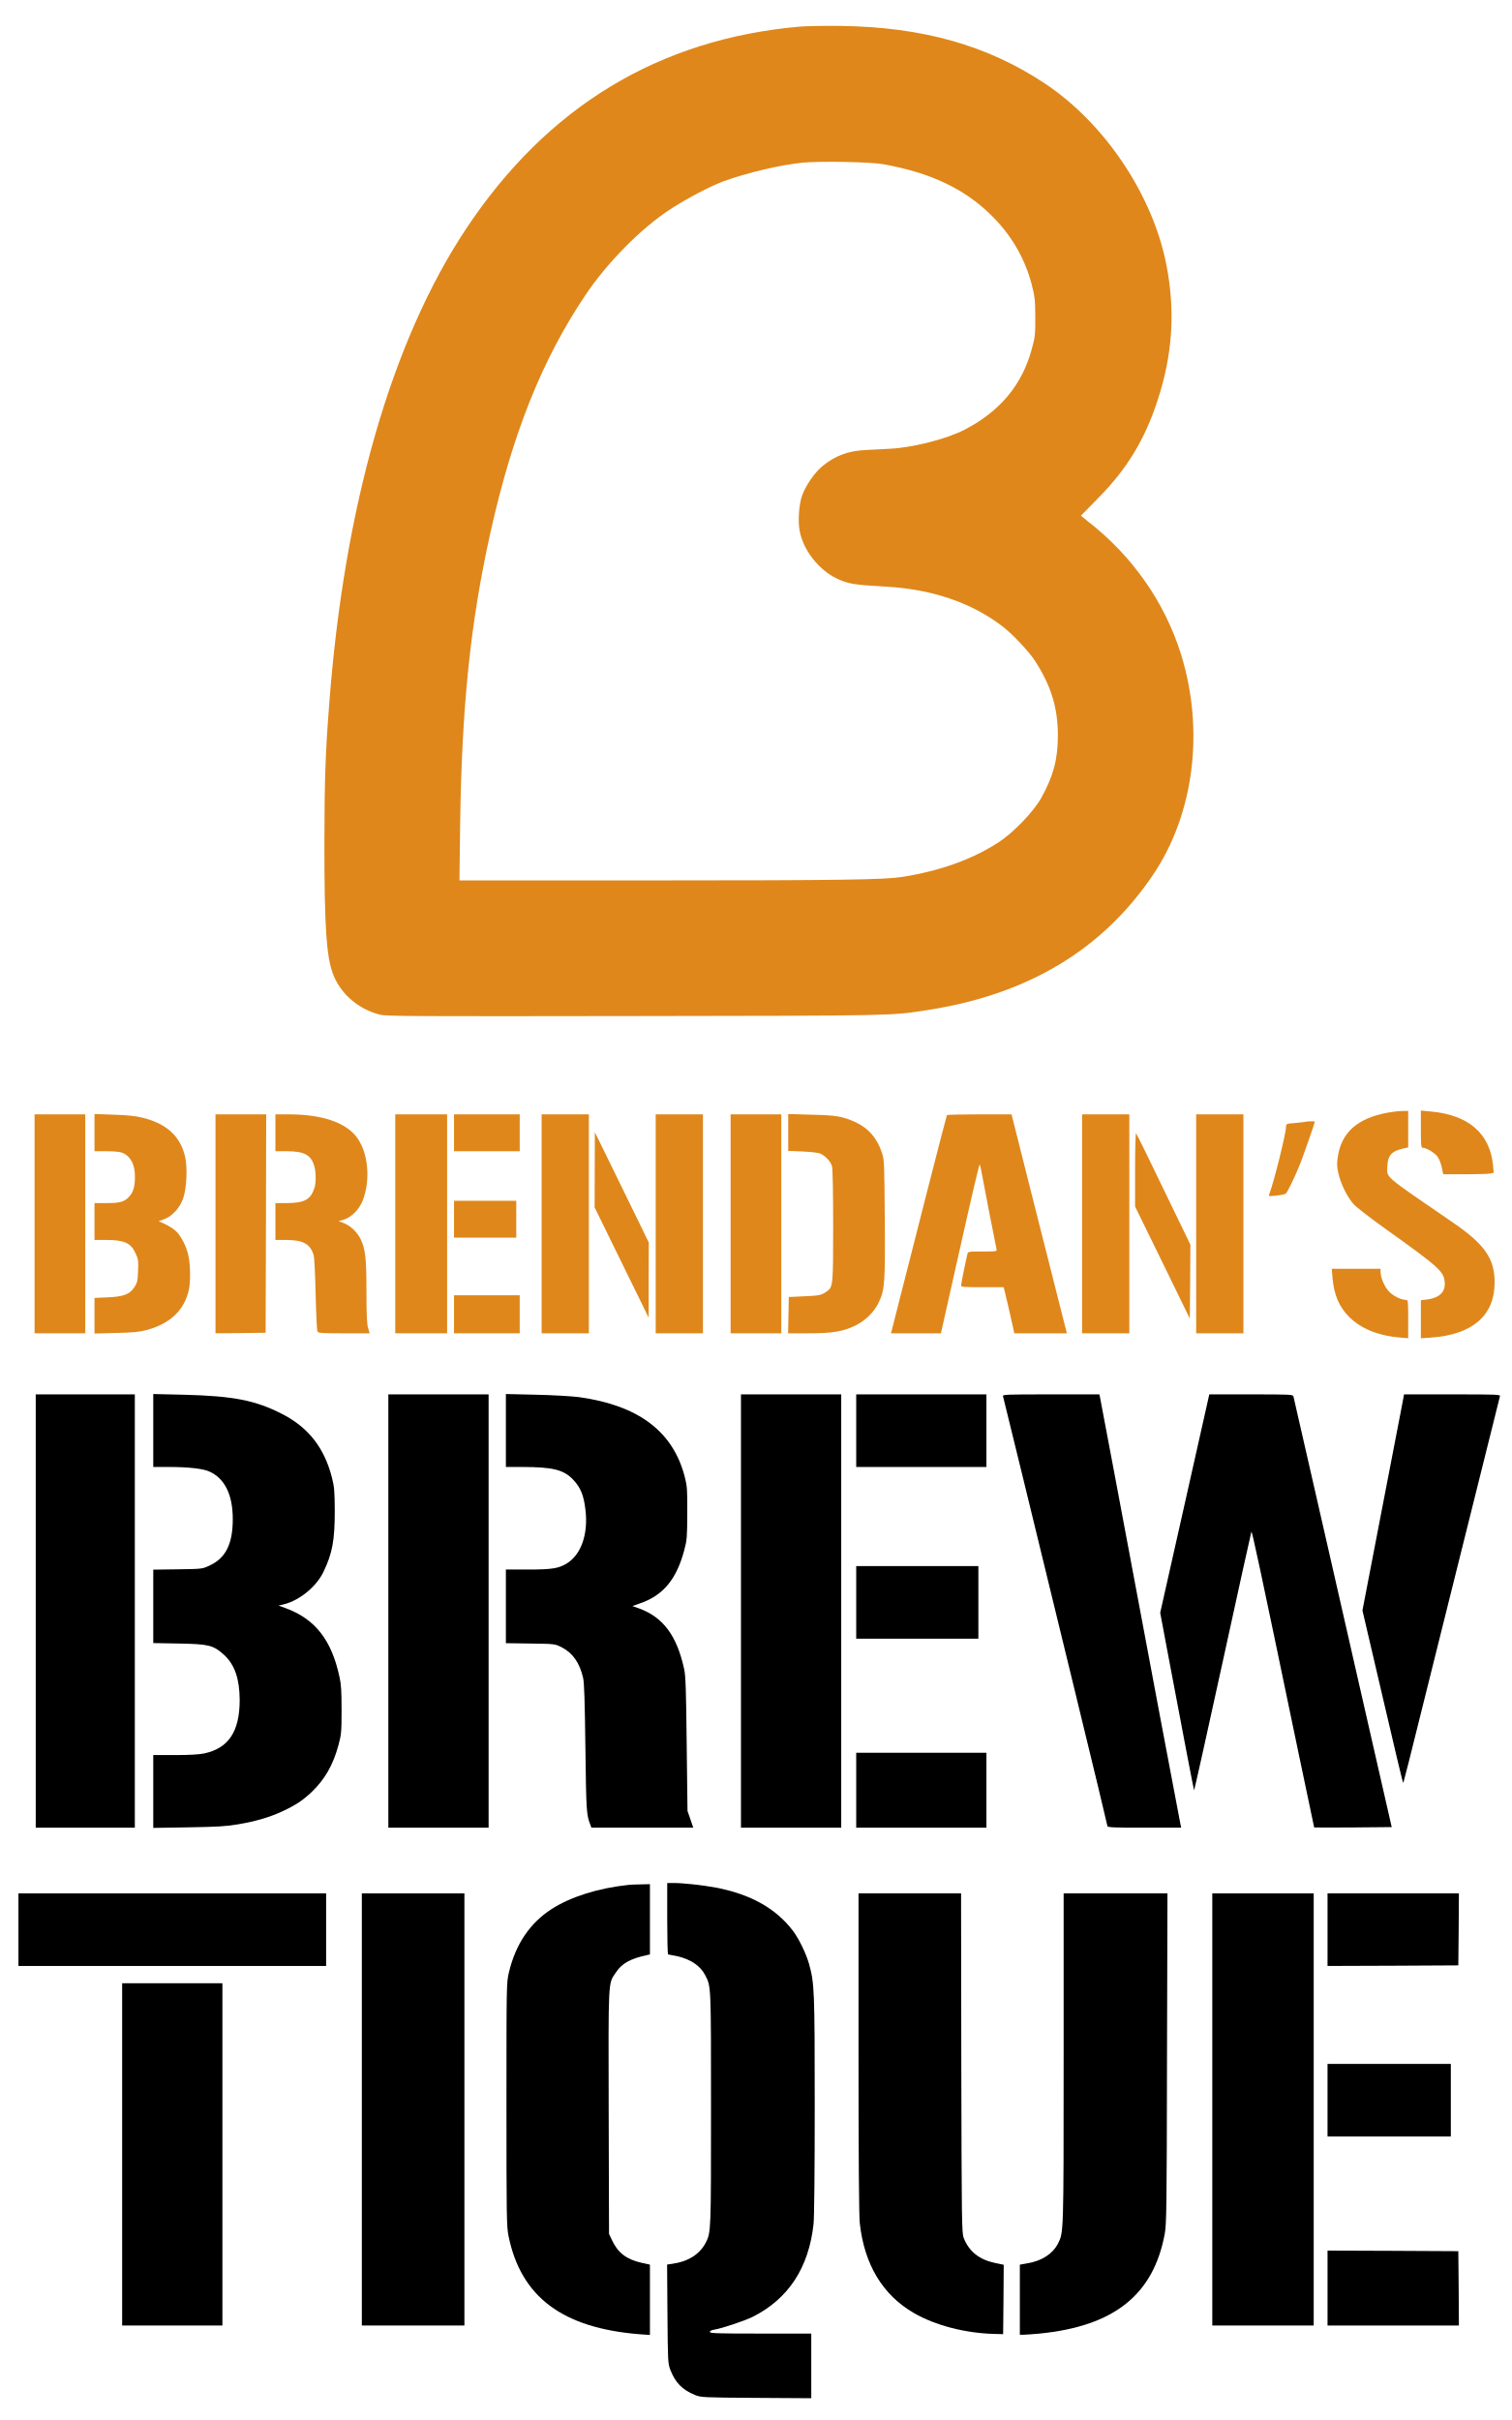
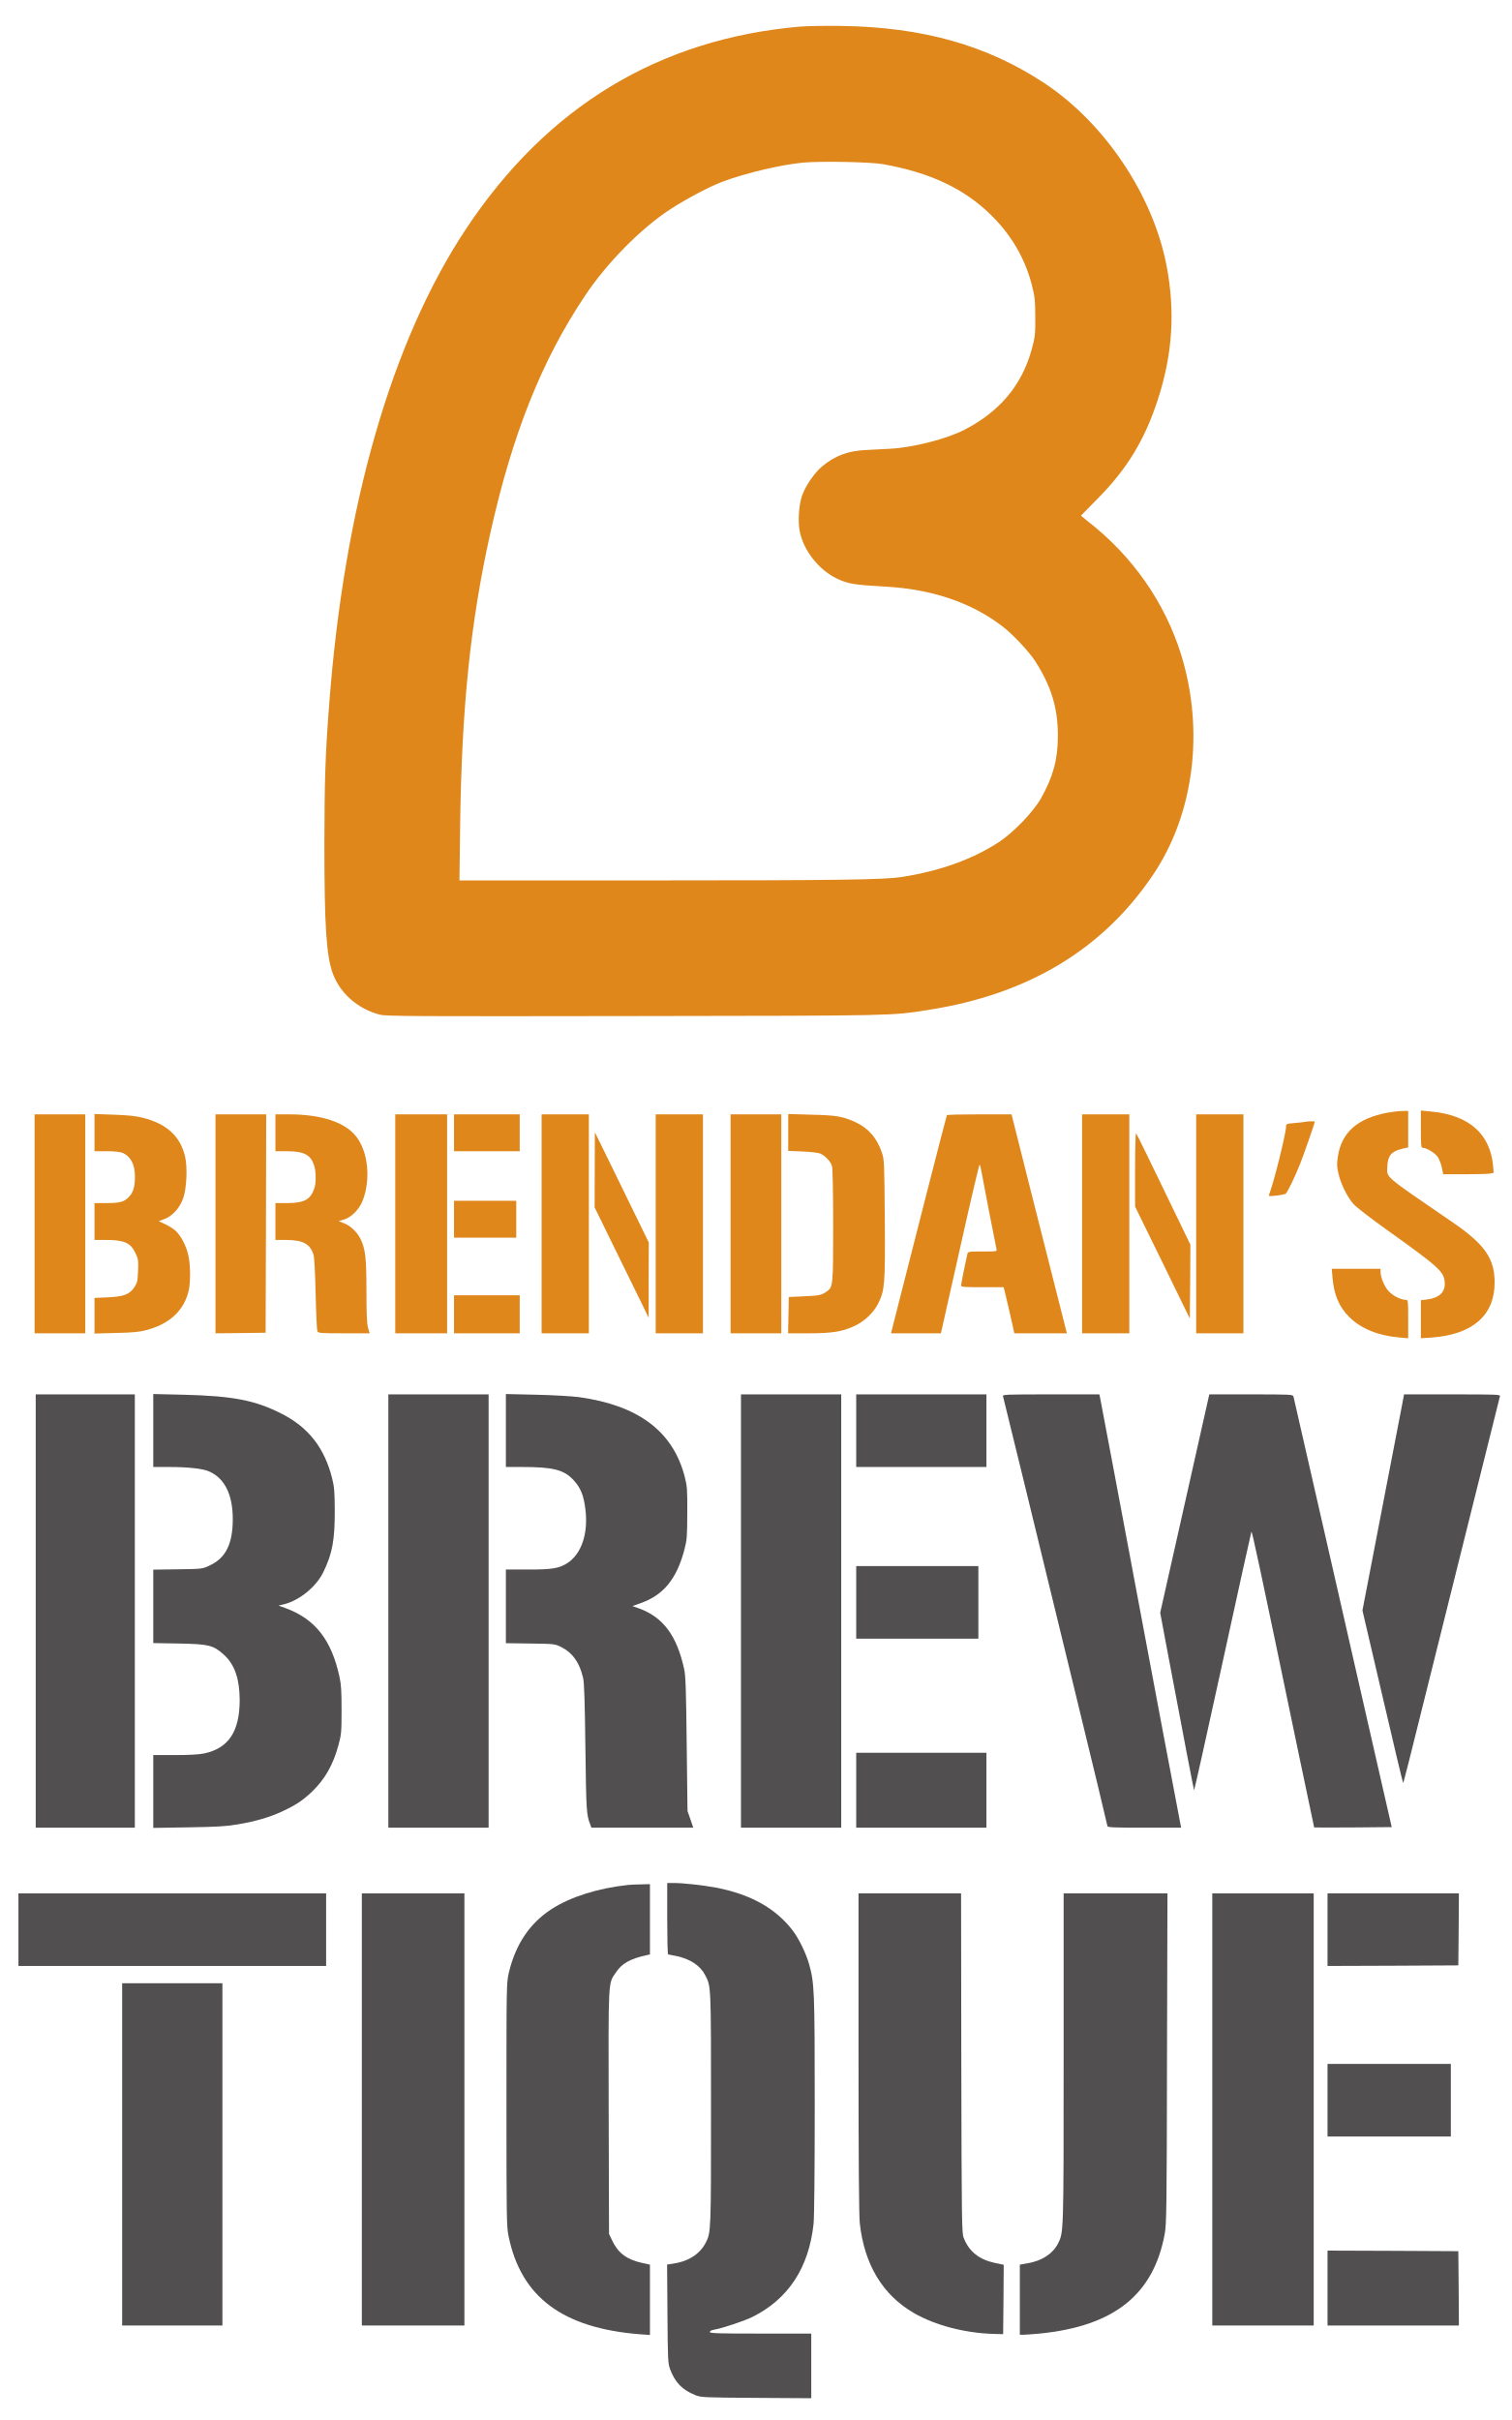
<svg xmlns="http://www.w3.org/2000/svg" version="1.0" width="1312pt" height="2100pt" viewBox="0 0 1312 2100" preserveAspectRatio="xMidYMid meet" id="svg198">
  <defs id="defs202" />
  <g transform="translate(0,2100) scale(0.1,-0.1)" fill="#000000" stroke="none" id="g196">
    <path d="M6940 20769 c-1222 -107 -2191 -694 -2895 -1754 -647 -974 -1059 -2406 -1189 -4135 -33 -427 -40 -653 -41 -1200 0 -721 17 -980 75 -1133 65 -171 219 -304 407 -352 55 -14 281 -15 2205 -12 2297 3 2224 2 2553 53 867 135 1516 525 1953 1176 354 526 445 1251 241 1909 -140 451 -424 857 -810 1156 -33 26 -59 47 -59 48 0 1 67 69 148 151 250 252 405 506 517 849 130 395 155 771 78 1170 -117 611 -536 1236 -1058 1582 -498 330 -1057 488 -1765 498 -140 2 -302 -1 -360 -6z m725 -1194 c407 -73 702 -212 933 -439 176 -172 294 -374 354 -601 28 -110 31 -134 32 -285 0 -155 -1 -172 -31 -281 -84 -309 -275 -539 -583 -698 -154 -80 -449 -155 -645 -165 -60 -3 -155 -8 -210 -11 -154 -7 -266 -48 -377 -139 -68 -55 -147 -170 -178 -257 -27 -78 -37 -220 -21 -304 30 -167 164 -339 322 -415 99 -47 150 -55 414 -70 409 -21 754 -138 1025 -346 86 -65 233 -222 283 -301 140 -218 197 -407 197 -646 0 -207 -40 -354 -146 -544 -67 -119 -241 -299 -368 -382 -230 -149 -509 -249 -839 -301 -155 -24 -546 -30 -2151 -30 l-1689 0 6 483 c14 1025 89 1752 262 2532 192 861 447 1500 823 2061 189 283 484 582 737 747 143 93 344 199 459 242 203 75 505 146 696 164 156 14 585 6 695 -14z" id="path108" style="fill:#df871b;fill-opacity:1" />
    <path d="M12043 11345 c-263 -48 -403 -172 -434 -385 -9 -62 -8 -87 6 -145 21 -91 77 -204 131 -264 23 -26 147 -122 276 -214 470 -336 507 -370 515 -464 7 -85 -47 -137 -157 -150 l-50 -6 0 -165 0 -165 91 6 c358 26 549 192 549 478 0 209 -86 332 -370 526 -603 413 -564 380 -561 481 3 93 36 132 131 154 l50 11 0 159 0 158 -52 -1 c-29 0 -85 -7 -125 -14z" id="path110" style="fill:#df871b;fill-opacity:1" />
    <path d="M12330 11201 c0 -137 2 -161 15 -161 34 0 107 -45 131 -79 13 -20 30 -62 36 -93 l12 -58 187 0 c102 0 201 3 219 6 l32 7 -6 67 c-28 276 -215 437 -544 465 l-82 8 0 -162z" id="path112" style="fill:#df871b;fill-opacity:1" />
    <path d="M300 10380 l0 -950 220 0 220 0 0 950 0 950 -220 0 -220 0 0 -950z" id="path114" style="fill:#df871b;fill-opacity:1" />
    <path d="M820 11171 l0 -161 105 0 c67 0 117 -5 138 -14 71 -30 109 -102 108 -208 0 -84 -14 -133 -50 -172 -41 -45 -79 -56 -196 -56 l-105 0 0 -160 0 -160 104 0 c155 0 212 -26 253 -117 23 -49 25 -65 21 -153 -3 -86 -7 -102 -32 -140 -41 -62 -93 -82 -233 -88 l-113 -5 0 -155 0 -154 188 5 c145 3 204 9 263 25 206 55 330 174 368 350 15 73 14 213 -4 295 -17 83 -66 177 -114 219 -19 17 -60 42 -90 56 l-54 25 51 19 c69 26 133 97 162 181 30 87 38 266 16 361 -42 177 -160 285 -369 337 -59 15 -130 22 -249 26 l-168 6 0 -162z" id="path116" style="fill:#df871b;fill-opacity:1" />
    <path d="M1870 10380 l0 -950 218 2 217 3 3 948 2 947 -220 0 -220 0 0 -950z" id="path118" style="fill:#df871b;fill-opacity:1" />
    <path d="M2390 11170 l0 -160 103 0 c151 -1 208 -33 236 -135 14 -52 14 -143 -1 -186 -33 -99 -87 -128 -235 -129 l-103 0 0 -160 0 -160 98 0 c142 -1 203 -34 233 -129 7 -21 14 -160 18 -341 4 -168 11 -313 15 -322 7 -16 28 -18 231 -18 l223 0 -14 47 c-10 35 -14 114 -14 317 0 290 -9 366 -51 454 -29 60 -89 117 -146 138 l-45 18 47 13 c66 20 135 91 164 169 70 184 44 424 -59 553 -97 123 -303 191 -582 191 l-118 0 0 -160z" id="path120" style="fill:#df871b;fill-opacity:1" />
    <path d="M3430 10380 l0 -950 225 0 225 0 0 950 0 950 -225 0 -225 0 0 -950z" id="path122" style="fill:#df871b;fill-opacity:1" />
    <path d="M3940 11170 l0 -160 285 0 285 0 0 160 0 160 -285 0 -285 0 0 -160z" id="path124" style="fill:#df871b;fill-opacity:1" />
    <path d="M4700 10380 l0 -950 205 0 205 0 0 950 0 950 -205 0 -205 0 0 -950z" id="path126" style="fill:#df871b;fill-opacity:1" />
    <path d="M5690 10380 l0 -950 205 0 205 0 0 950 0 950 -205 0 -205 0 0 -950z" id="path128" style="fill:#df871b;fill-opacity:1" />
    <path d="M6340 10380 l0 -950 220 0 220 0 0 950 0 950 -220 0 -220 0 0 -950z" id="path130" style="fill:#df871b;fill-opacity:1" />
    <path d="M6840 11173 l0 -160 123 -5 c67 -3 136 -11 152 -17 44 -18 94 -70 105 -111 6 -21 10 -231 10 -516 0 -526 -1 -532 -57 -572 -47 -32 -63 -35 -198 -41 l-130 -6 -3 -157 -3 -158 176 0 c205 0 295 14 403 65 88 42 165 116 205 198 55 113 59 165 55 729 -4 497 -4 515 -26 578 -41 123 -116 210 -226 261 -111 51 -165 61 -383 66 l-203 6 0 -160z" id="path132" style="fill:#df871b;fill-opacity:1" />
    <path d="M8217 11323 c-3 -5 -82 -312 -177 -683 -94 -371 -203 -795 -240 -942 l-68 -268 217 0 216 0 165 734 c90 404 167 733 171 730 3 -2 9 -23 13 -46 7 -45 124 -647 133 -685 5 -23 5 -23 -121 -23 -122 0 -126 -1 -131 -22 -20 -85 -55 -260 -55 -273 0 -13 26 -15 185 -15 l184 0 10 -37 c11 -43 66 -281 76 -330 l7 -33 228 0 228 0 -164 648 c-90 356 -199 783 -240 950 l-76 302 -279 0 c-153 0 -280 -3 -282 -7z" id="path134" style="fill:#df871b;fill-opacity:1" />
    <path d="M9390 10380 l0 -950 205 0 205 0 0 950 0 950 -205 0 -205 0 0 -950z" id="path136" style="fill:#df871b;fill-opacity:1" />
    <path d="M10380 10380 l0 -950 205 0 205 0 0 950 0 950 -205 0 -205 0 0 -950z" id="path138" style="fill:#df871b;fill-opacity:1" />
    <path d="M11325 11265 c-5 -2 -45 -6 -87 -10 -75 -6 -78 -8 -78 -32 0 -57 -106 -484 -146 -587 -7 -18 -3 -18 62 -11 38 4 75 12 82 17 14 12 81 149 124 258 26 64 128 356 128 367 0 4 -72 3 -85 -2z" id="path140" style="fill:#df871b;fill-opacity:1" />
    <path d="M5161 10849 l-1 -326 156 -319 c86 -176 192 -391 235 -479 l78 -160 0 326 1 327 -143 293 c-79 162 -184 377 -234 479 l-91 185 -1 -326z" id="path142" style="fill:#df871b;fill-opacity:1" />
    <path d="M9850 10852 l0 -322 238 -486 237 -486 3 321 2 320 -74 153 c-277 574 -389 804 -397 813 -5 5 -9 -121 -9 -313z" id="path144" style="fill:#df871b;fill-opacity:1" />
    <path d="M3940 10420 l0 -160 270 0 270 0 0 160 0 160 -270 0 -270 0 0 -160z" id="path146" style="fill:#df871b;fill-opacity:1" />
    <path d="M11563 9914 c13 -150 56 -253 145 -342 99 -100 252 -163 433 -178 l79 -7 0 167 c0 154 -1 166 -18 166 -45 0 -113 34 -151 75 -39 42 -71 120 -71 172 l0 23 -211 0 -212 0 6 -76z" id="path148" style="fill:#df871b;fill-opacity:1" />
    <path d="M3940 9595 l0 -165 285 0 285 0 0 165 0 165 -285 0 -285 0 0 -165z" id="path150" style="fill:#df871b;fill-opacity:1" />
-     <path d="M310 7020 l0 -1880 430 0 430 0 0 1880 0 1880 -430 0 -430 0 0 -1880z" id="path152" />
-     <path d="M1330 8587 l0 -317 138 0 c164 0 292 -14 348 -39 134 -60 204 -201 204 -413 0 -216 -61 -339 -203 -404 -61 -29 -65 -29 -274 -32 l-213 -3 0 -319 0 -318 223 -4 c260 -5 298 -14 392 -99 92 -85 134 -208 135 -390 0 -274 -96 -420 -309 -465 -43 -9 -131 -14 -253 -14 l-188 0 0 -316 0 -316 308 5 c249 4 330 9 427 26 159 27 280 63 392 116 111 52 169 91 247 164 115 110 186 234 233 407 25 92 27 114 27 304 0 161 -3 223 -18 288 -69 322 -212 504 -470 598 l-59 21 49 12 c135 34 282 155 342 283 77 161 97 273 97 528 -1 166 -4 208 -23 282 -65 261 -204 440 -432 557 -234 120 -423 157 -857 168 l-263 6 0 -316z" id="path154" />
-     <path d="M3370 7020 l0 -1880 435 0 435 0 0 1880 0 1880 -435 0 -435 0 0 -1880z" id="path156" />
-     <path d="M4390 8586 l0 -316 138 0 c274 0 367 -24 451 -116 60 -65 87 -132 101 -253 26 -207 -34 -385 -155 -464 -73 -47 -130 -57 -342 -57 l-193 0 0 -319 0 -320 213 -3 c212 -3 212 -3 270 -32 97 -50 156 -133 187 -266 10 -39 15 -212 20 -610 7 -547 9 -578 42 -662 l10 -28 442 0 442 0 -25 73 -25 72 -7 580 c-5 469 -9 594 -22 651 -63 290 -182 450 -390 526 l-59 21 73 26 c195 69 309 207 376 456 25 94 26 114 27 325 1 205 -1 233 -22 315 -102 394 -401 619 -916 691 -61 8 -229 18 -373 21 l-263 6 0 -317z" id="path158" />
-     <path d="M6430 7020 l0 -1880 435 0 435 0 0 1880 0 1880 -435 0 -435 0 0 -1880z" id="path160" />
-     <path d="M7430 8585 l0 -315 565 0 565 0 0 315 0 315 -565 0 -565 0 0 -315z" id="path162" />
-     <path d="M8704 8883 c3 -10 82 -333 176 -718 93 -385 296 -1217 450 -1849 154 -632 280 -1155 280 -1162 0 -12 58 -14 320 -14 l320 0 -5 23 c-3 12 -80 418 -171 902 -395 2106 -524 2791 -529 2813 l-5 22 -421 0 c-396 0 -420 -1 -415 -17z" id="path164" />
-     <path d="M10461 8753 c-18 -82 -114 -508 -213 -948 l-180 -800 61 -325 c140 -743 230 -1212 233 -1216 2 -2 114 499 248 1114 134 614 246 1122 249 1129 6 12 62 -250 412 -1932 72 -346 132 -631 133 -633 2 -1 154 -1 338 0 l335 3 -24 105 c-13 58 -82 359 -153 670 -71 311 -251 1101 -400 1755 -149 655 -273 1198 -276 1208 -5 16 -31 17 -368 17 l-362 0 -33 -147z" id="path166" />
-     <path d="M12163 8788 c-12 -62 -69 -360 -128 -663 -58 -302 -130 -674 -159 -825 l-53 -275 174 -745 c95 -409 175 -746 178 -748 5 -6 -20 -105 430 1703 223 897 408 1638 411 1648 5 16 -19 17 -414 17 l-418 0 -21 -112z" id="path168" />
-     <path d="M7430 7095 l0 -315 530 0 530 0 0 315 0 315 -530 0 -530 0 0 -315z" id="path170" />
-     <path d="M7430 5465 l0 -325 565 0 565 0 0 325 0 325 -565 0 -565 0 0 -325z" id="path172" />
-     <path d="M5790 4350 c0 -170 3 -310 8 -310 4 0 37 -7 73 -14 120 -26 207 -84 249 -167 51 -98 50 -82 50 -1161 0 -1058 0 -1070 -45 -1158 -51 -100 -152 -165 -288 -184 l-48 -7 3 -427 c3 -408 4 -429 24 -484 44 -114 103 -175 215 -221 53 -21 66 -22 532 -25 l477 -3 0 281 0 280 -440 0 c-372 0 -440 2 -440 14 0 9 16 17 43 21 62 10 265 78 328 110 311 156 488 427 529 807 6 60 10 454 10 1035 0 1000 -3 1054 -50 1223 -26 90 -87 216 -139 285 -148 195 -369 318 -669 375 -118 22 -285 40 -368 40 l-54 0 0 -310z" id="path174" />
-     <path d="M5450 4643 c-261 -28 -498 -103 -663 -209 -189 -122 -312 -305 -370 -547 -22 -92 -22 -96 -22 -1147 0 -977 1 -1062 18 -1144 108 -529 469 -799 1140 -852 l87 -6 0 305 0 305 -72 16 c-130 29 -206 86 -257 196 l-26 55 -3 1054 c-3 1164 -5 1115 60 1211 54 82 124 122 271 154 l27 6 0 305 0 305 -77 -2 c-43 0 -94 -3 -113 -5z" id="path176" />
-     <path d="M160 4255 l0 -315 1335 0 1335 0 0 315 0 315 -1335 0 -1335 0 0 -315z" id="path178" />
-     <path d="M3140 2695 l0 -1875 445 0 445 0 0 1875 0 1875 -445 0 -445 0 0 -1875z" id="path180" />
-     <path d="M7450 3190 c0 -939 4 -1412 11 -1482 39 -358 199 -624 470 -780 185 -107 443 -174 694 -181 l80 -2 3 301 2 301 -77 16 c-137 30 -224 99 -270 217 -17 42 -18 132 -21 1518 l-2 1472 -445 0 -445 0 0 -1380z" id="path182" />
-     <path d="M9230 3138 c0 -1533 0 -1509 -49 -1607 -46 -89 -139 -150 -264 -171 l-67 -12 0 -304 0 -304 34 0 c19 0 80 5 137 10 646 64 988 336 1086 864 16 82 18 233 20 1524 l4 1432 -451 0 -450 0 0 -1432z" id="path184" />
-     <path d="M10520 2695 l0 -1875 440 0 440 0 0 1875 0 1875 -440 0 -440 0 0 -1875z" id="path186" />
-     <path d="M11520 4255 l0 -315 568 2 567 3 3 313 2 312 -570 0 -570 0 0 -315z" id="path188" />
-     <path d="M1060 2305 l0 -1485 435 0 435 0 0 1485 0 1485 -435 0 -435 0 0 -1485z" id="path190" />
-     <path d="M11520 2775 l0 -315 535 0 535 0 0 315 0 315 -535 0 -535 0 0 -315z" id="path192" />
-     <path d="M11520 1145 l0 -325 570 0 570 0 -2 323 -3 322 -567 3 -568 2 0 -325z" id="path194" />
+     <path d="M310 7020 l0 -1880 430 0 430 0 0 1880 0 1880 -430 0 -430 0 0 -1880z" id="path152" style="fill:#514f50;fill-opacity:1" />
+     <path d="M1330 8587 l0 -317 138 0 c164 0 292 -14 348 -39 134 -60 204 -201 204 -413 0 -216 -61 -339 -203 -404 -61 -29 -65 -29 -274 -32 l-213 -3 0 -319 0 -318 223 -4 c260 -5 298 -14 392 -99 92 -85 134 -208 135 -390 0 -274 -96 -420 -309 -465 -43 -9 -131 -14 -253 -14 l-188 0 0 -316 0 -316 308 5 c249 4 330 9 427 26 159 27 280 63 392 116 111 52 169 91 247 164 115 110 186 234 233 407 25 92 27 114 27 304 0 161 -3 223 -18 288 -69 322 -212 504 -470 598 l-59 21 49 12 c135 34 282 155 342 283 77 161 97 273 97 528 -1 166 -4 208 -23 282 -65 261 -204 440 -432 557 -234 120 -423 157 -857 168 l-263 6 0 -316z" id="path154" style="fill:#514f50;fill-opacity:1" />
+     <path d="M3370 7020 l0 -1880 435 0 435 0 0 1880 0 1880 -435 0 -435 0 0 -1880z" id="path156" style="fill:#514f50;fill-opacity:1" />
+     <path d="M4390 8586 l0 -316 138 0 c274 0 367 -24 451 -116 60 -65 87 -132 101 -253 26 -207 -34 -385 -155 -464 -73 -47 -130 -57 -342 -57 l-193 0 0 -319 0 -320 213 -3 c212 -3 212 -3 270 -32 97 -50 156 -133 187 -266 10 -39 15 -212 20 -610 7 -547 9 -578 42 -662 l10 -28 442 0 442 0 -25 73 -25 72 -7 580 c-5 469 -9 594 -22 651 -63 290 -182 450 -390 526 l-59 21 73 26 c195 69 309 207 376 456 25 94 26 114 27 325 1 205 -1 233 -22 315 -102 394 -401 619 -916 691 -61 8 -229 18 -373 21 l-263 6 0 -317z" id="path158" style="fill:#514f50;fill-opacity:1" />
+     <path d="M6430 7020 l0 -1880 435 0 435 0 0 1880 0 1880 -435 0 -435 0 0 -1880z" id="path160" style="fill:#514f50;fill-opacity:1" />
+     <path d="M7430 8585 l0 -315 565 0 565 0 0 315 0 315 -565 0 -565 0 0 -315z" id="path162" style="fill:#514f50;fill-opacity:1" />
+     <path d="M8704 8883 c3 -10 82 -333 176 -718 93 -385 296 -1217 450 -1849 154 -632 280 -1155 280 -1162 0 -12 58 -14 320 -14 l320 0 -5 23 c-3 12 -80 418 -171 902 -395 2106 -524 2791 -529 2813 l-5 22 -421 0 c-396 0 -420 -1 -415 -17z" id="path164" style="fill:#514f50;fill-opacity:1" />
+     <path d="M10461 8753 c-18 -82 -114 -508 -213 -948 l-180 -800 61 -325 c140 -743 230 -1212 233 -1216 2 -2 114 499 248 1114 134 614 246 1122 249 1129 6 12 62 -250 412 -1932 72 -346 132 -631 133 -633 2 -1 154 -1 338 0 l335 3 -24 105 c-13 58 -82 359 -153 670 -71 311 -251 1101 -400 1755 -149 655 -273 1198 -276 1208 -5 16 -31 17 -368 17 l-362 0 -33 -147z" id="path166" style="fill:#514f50;fill-opacity:1" />
+     <path d="M12163 8788 c-12 -62 -69 -360 -128 -663 -58 -302 -130 -674 -159 -825 l-53 -275 174 -745 c95 -409 175 -746 178 -748 5 -6 -20 -105 430 1703 223 897 408 1638 411 1648 5 16 -19 17 -414 17 l-418 0 -21 -112z" id="path168" style="fill:#514f50;fill-opacity:1" />
+     <path d="M7430 7095 l0 -315 530 0 530 0 0 315 0 315 -530 0 -530 0 0 -315z" id="path170" style="fill:#514f50;fill-opacity:1" />
+     <path d="M7430 5465 l0 -325 565 0 565 0 0 325 0 325 -565 0 -565 0 0 -325z" id="path172" style="fill:#514f50;fill-opacity:1" />
+     <path d="M5790 4350 c0 -170 3 -310 8 -310 4 0 37 -7 73 -14 120 -26 207 -84 249 -167 51 -98 50 -82 50 -1161 0 -1058 0 -1070 -45 -1158 -51 -100 -152 -165 -288 -184 l-48 -7 3 -427 c3 -408 4 -429 24 -484 44 -114 103 -175 215 -221 53 -21 66 -22 532 -25 l477 -3 0 281 0 280 -440 0 c-372 0 -440 2 -440 14 0 9 16 17 43 21 62 10 265 78 328 110 311 156 488 427 529 807 6 60 10 454 10 1035 0 1000 -3 1054 -50 1223 -26 90 -87 216 -139 285 -148 195 -369 318 -669 375 -118 22 -285 40 -368 40 l-54 0 0 -310z" id="path174" style="fill:#514f50;fill-opacity:1" />
+     <path d="M5450 4643 c-261 -28 -498 -103 -663 -209 -189 -122 -312 -305 -370 -547 -22 -92 -22 -96 -22 -1147 0 -977 1 -1062 18 -1144 108 -529 469 -799 1140 -852 l87 -6 0 305 0 305 -72 16 c-130 29 -206 86 -257 196 l-26 55 -3 1054 c-3 1164 -5 1115 60 1211 54 82 124 122 271 154 l27 6 0 305 0 305 -77 -2 c-43 0 -94 -3 -113 -5z" id="path176" style="fill:#514f50;fill-opacity:1" />
+     <path d="M160 4255 l0 -315 1335 0 1335 0 0 315 0 315 -1335 0 -1335 0 0 -315z" id="path178" style="fill:#514f50;fill-opacity:1" />
+     <path d="M3140 2695 l0 -1875 445 0 445 0 0 1875 0 1875 -445 0 -445 0 0 -1875z" id="path180" style="fill:#514f50;fill-opacity:1" />
+     <path d="M7450 3190 c0 -939 4 -1412 11 -1482 39 -358 199 -624 470 -780 185 -107 443 -174 694 -181 l80 -2 3 301 2 301 -77 16 c-137 30 -224 99 -270 217 -17 42 -18 132 -21 1518 l-2 1472 -445 0 -445 0 0 -1380z" id="path182" style="fill:#514f50;fill-opacity:1" />
+     <path d="M9230 3138 c0 -1533 0 -1509 -49 -1607 -46 -89 -139 -150 -264 -171 l-67 -12 0 -304 0 -304 34 0 c19 0 80 5 137 10 646 64 988 336 1086 864 16 82 18 233 20 1524 l4 1432 -451 0 -450 0 0 -1432z" id="path184" style="fill:#514f50;fill-opacity:1" />
+     <path d="M10520 2695 l0 -1875 440 0 440 0 0 1875 0 1875 -440 0 -440 0 0 -1875z" id="path186" style="fill:#514f50;fill-opacity:1" />
+     <path d="M11520 4255 l0 -315 568 2 567 3 3 313 2 312 -570 0 -570 0 0 -315z" id="path188" style="fill:#514f50;fill-opacity:1" />
+     <path d="M1060 2305 l0 -1485 435 0 435 0 0 1485 0 1485 -435 0 -435 0 0 -1485z" id="path190" style="fill:#514f50;fill-opacity:1" />
+     <path d="M11520 2775 l0 -315 535 0 535 0 0 315 0 315 -535 0 -535 0 0 -315z" id="path192" style="fill:#514f50;fill-opacity:1" />
+     <path d="M11520 1145 l0 -325 570 0 570 0 -2 323 -3 322 -567 3 -568 2 0 -325z" id="path194" style="fill:#514f50;fill-opacity:1" />
  </g>
</svg>
